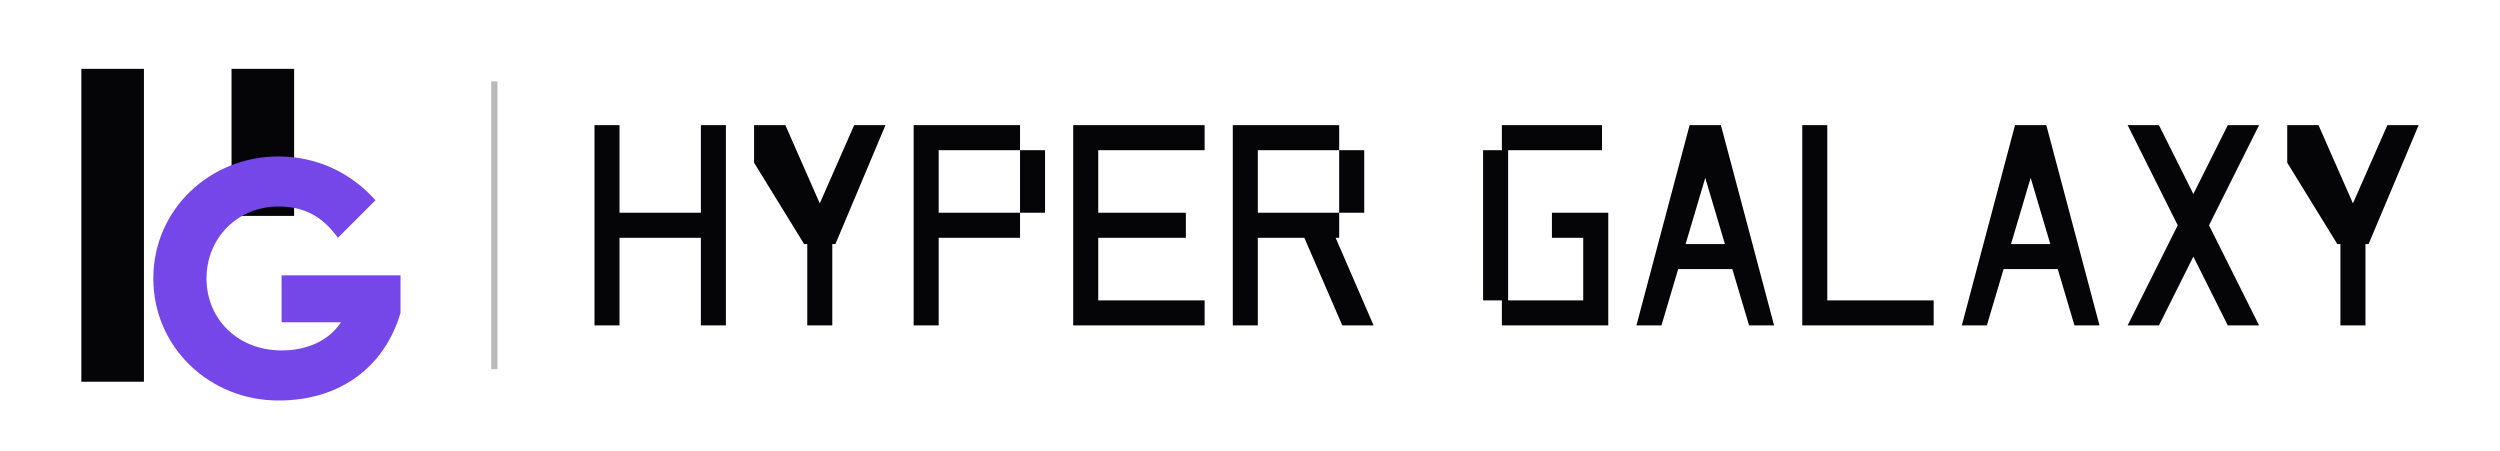
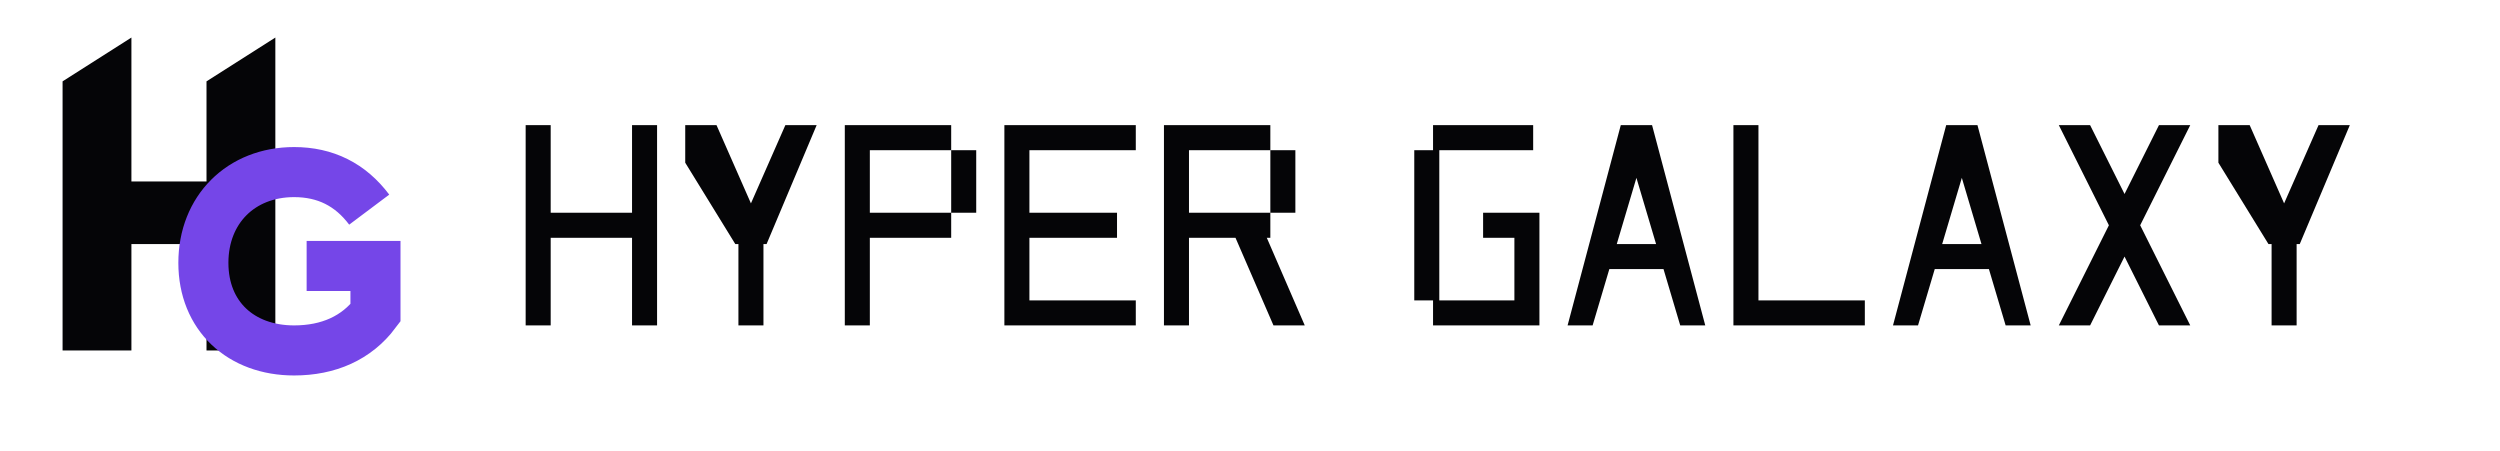
<svg xmlns="http://www.w3.org/2000/svg" width="799" height="144" viewBox="0 0 799 144" role="img" aria-labelledby="title">
  <g transform="translate(8 8)">
-     <path fill="#050507" d="M18 14H38V54H66V14H86V61H66V73H38V114H18ZM38 54V73H66V54Z" />
-     <path fill="#7546E8" d="M81 42C93 42 104 47 112 56L100 68C95 61 89 58 81 58C68 58 58 68 58 81C58 94 68 104 82 104C90 104 97 101 101 95H82V80H120V92C115 109 101 120 81 120C59 120 41 103 41 81C41 59 59 42 81 42Z" />
+     <path fill="#050507" d="M12 18 34 4v46h24V18L80 4v100H58V70H34v34H12z" />
+     <path d="M110 59c-6-8-14-12-24-12-17 0-29 12-29 29s12 28 29 28c11 0 20-4 26-12V77H90" fill="none" stroke="#7546E8" stroke-width="16" />
  </g>
-   <path fill="#050507" opacity=".28" d="M157 26H159V118H157Z" />
-   <path fill="#050507" d="M0 0H8V64H0ZM34 0H42V64H34ZM8 28H34V36H8ZM51 0L61 0L72 25L72 38L67 38L51 12ZM83 0L93 0L77 38L72 38L72 25ZM68 32H76V64H68ZM102 0H110V64H102ZM110 0H136V8H110ZM110 28H136V36H110ZM136 8H144V28H136ZM153 0H161V64H153ZM161 0H195V8H161ZM161 28H189V36H161ZM161 56H195V64H161ZM204 0H212V64H204ZM212 0H238V8H212ZM212 28H238V36H212ZM238 8H246V28H238ZM226 34L236 34L249 64L239 64ZM290 0H322V8H290ZM284 8H292V56H284ZM290 56H324V64H290ZM316 34H324V64H316ZM306 28H324V36H306ZM350 0L360 0L341 64L333 64ZM350 0L360 0L377 64L369 64ZM343 38H367V46H343ZM386 0H394V64H386ZM394 56H428V64H394ZM454 0L464 0L445 64L437 64ZM454 0L464 0L481 64L473 64ZM447 38H471V46H447ZM490 0L500 0L532 64L522 64ZM522 0L532 0L500 64L490 64ZM541 0L551 0L562 25L562 38L557 38L541 12ZM573 0L583 0L567 38L562 38L562 25ZM558 32H566V64H558Z" transform="translate(190 40)" />
+   <path fill="#050507" d="M0 0H8V64H0ZM34 0H42V64H34ZM8 28H34V36H8ZM51 0L61 0L72 25L72 38L67 38L51 12ZM83 0L93 0L77 38L72 38L72 25ZM68 32H76V64H68ZM102 0H110V64H102ZM110 0H136V8H110ZM110 28H136V36H110ZM136 8H144V28H136ZM153 0H161V64H153ZM161 0H195V8H161ZM161 28H189V36H161ZM161 56H195V64H161ZM204 0H212V64H204ZM212 0H238V8H212ZM212 28H238V36H212ZM238 8H246V28H238ZM226 34L236 34L249 64L239 64ZM290 0H322V8H290ZM284 8H292V56H284ZM290 56H324V64H290ZM316 34H324V64H316ZM306 28H324V36H306ZM350 0L360 0L341 64L333 64ZM350 0L360 0L377 64L369 64ZM343 38H367V46H343ZM386 0H394V64H386ZM394 56H428V64H394ZM454 0L464 0L445 64L437 64ZM454 0L464 0L481 64L473 64ZM447 38H471V46H447ZM490 0L500 0L532 64L522 64ZM522 0L532 0L500 64L490 64ZM541 0L551 0L562 25L562 38L557 38L541 12ZM573 0L583 0L567 38L562 38L562 25ZM558 32H566V64H558Z" transform="translate(168 40)" />
</svg>
